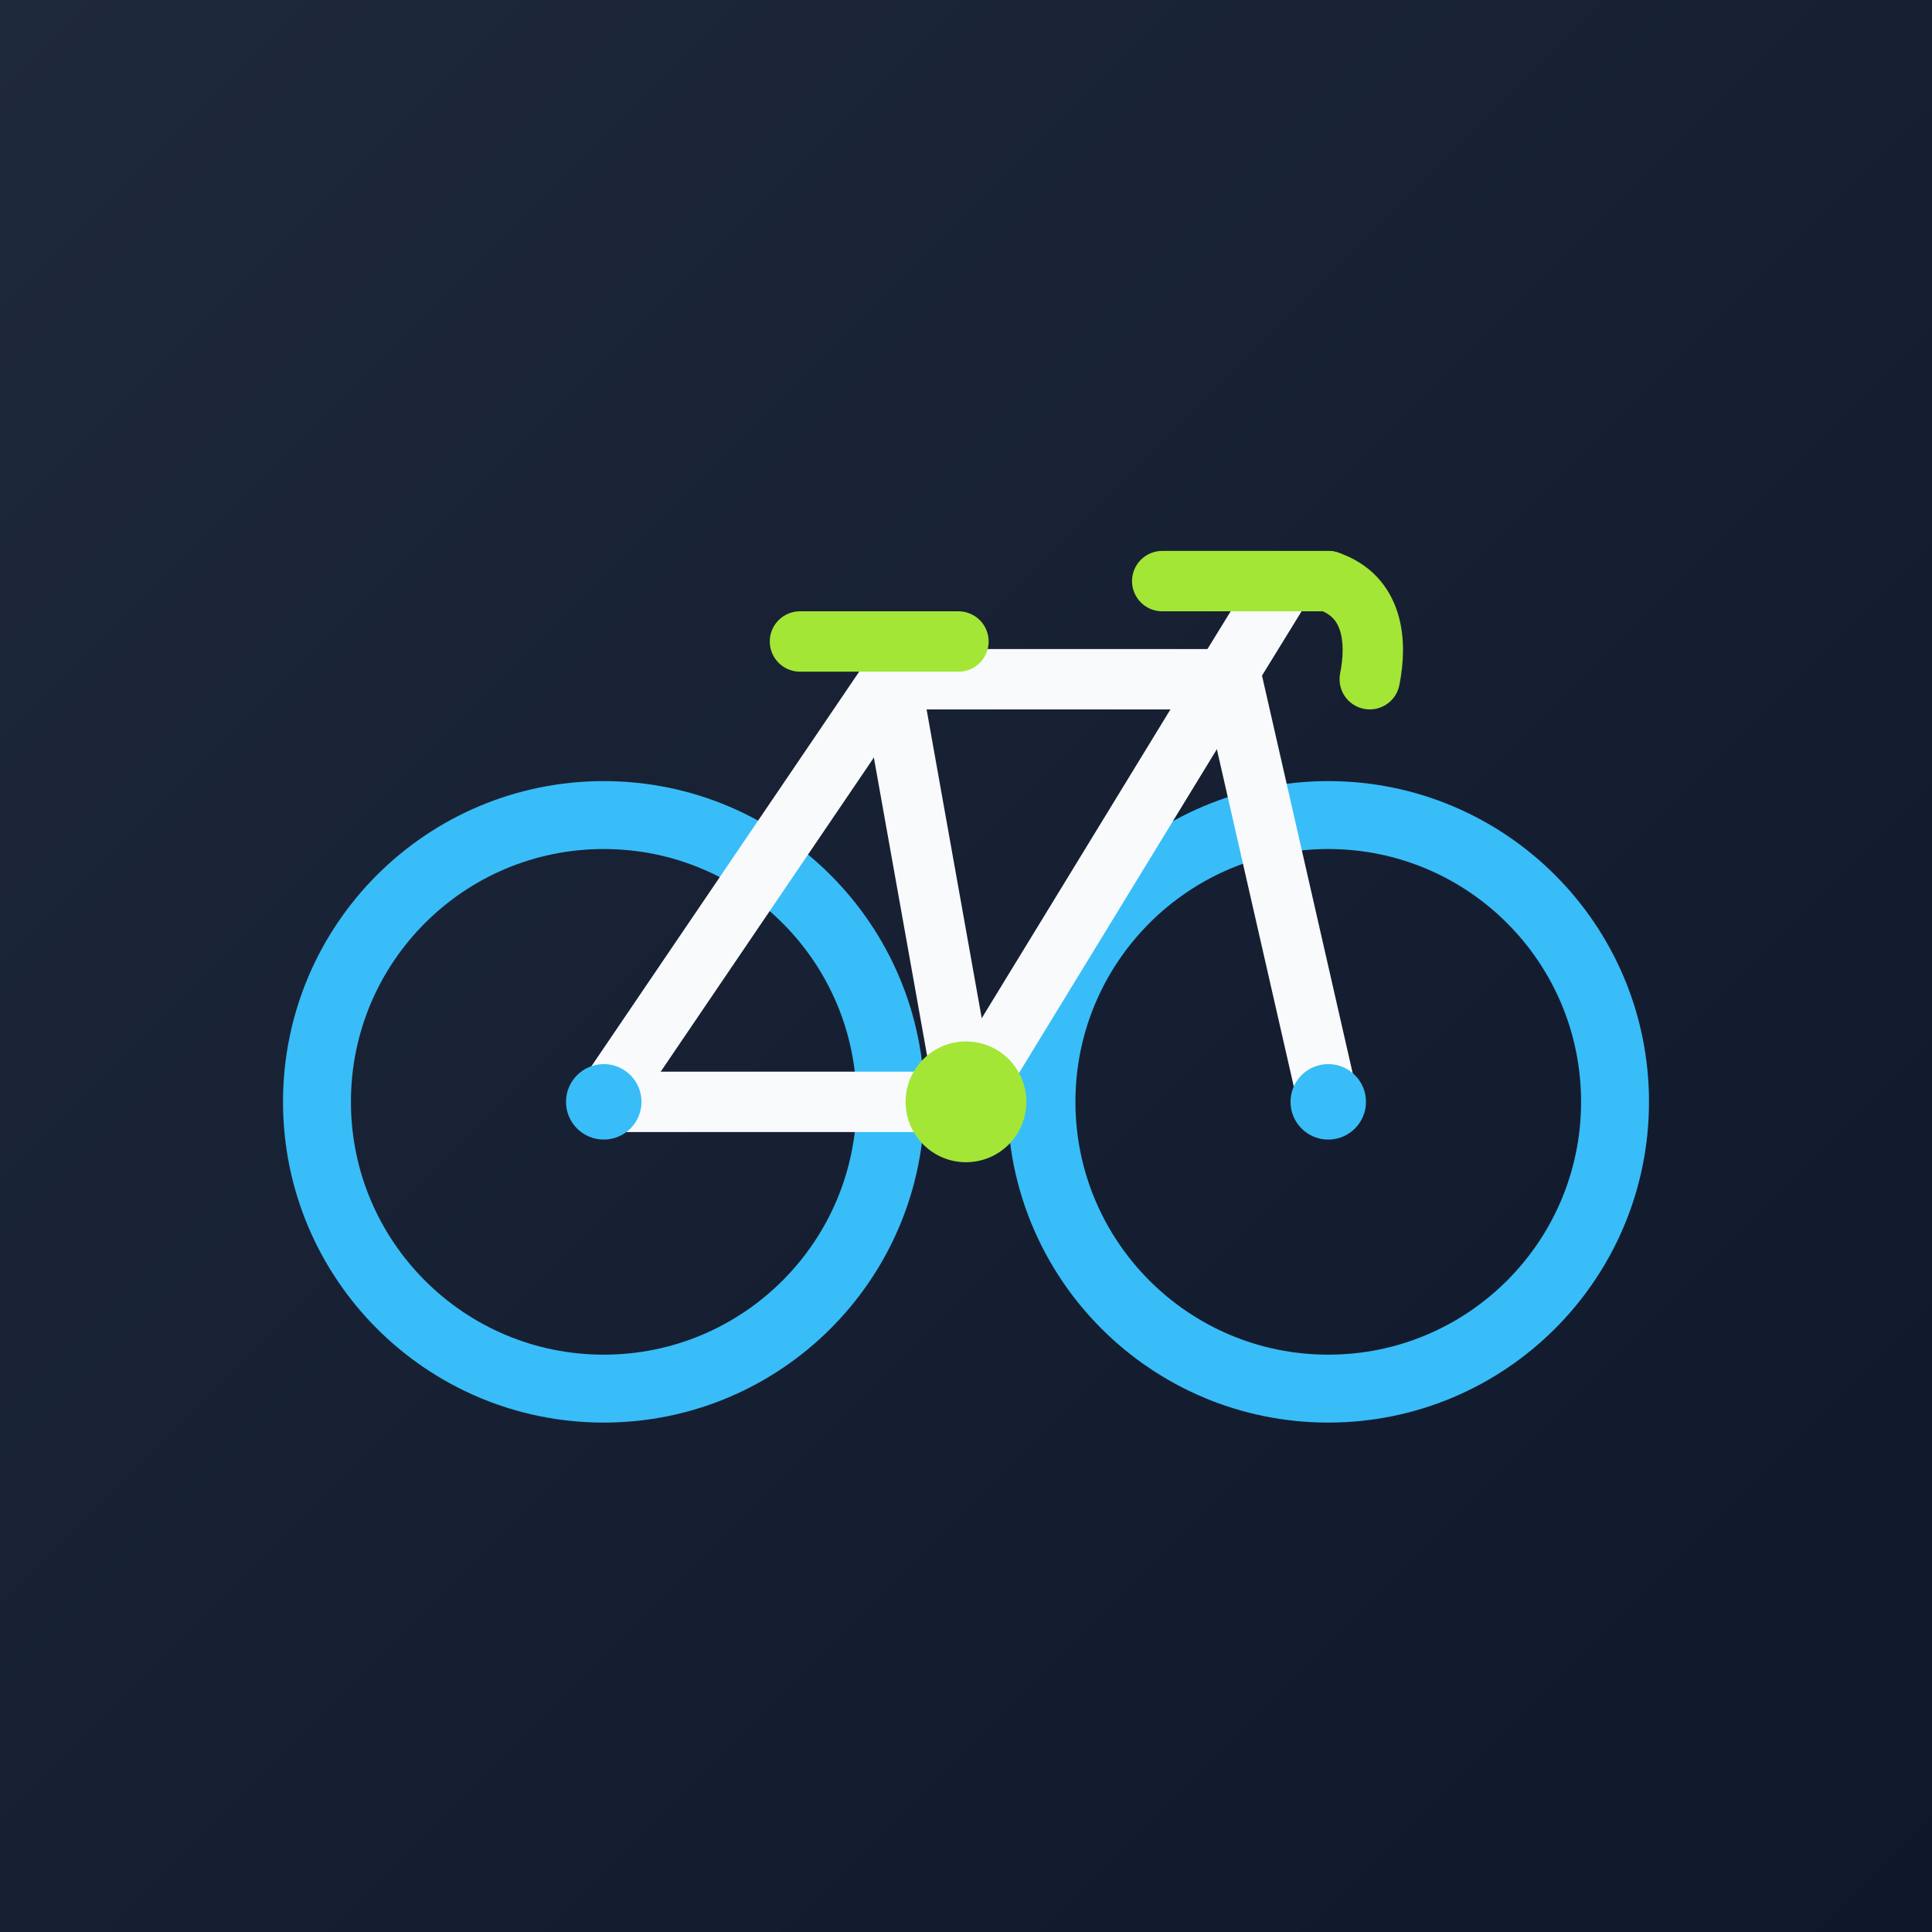
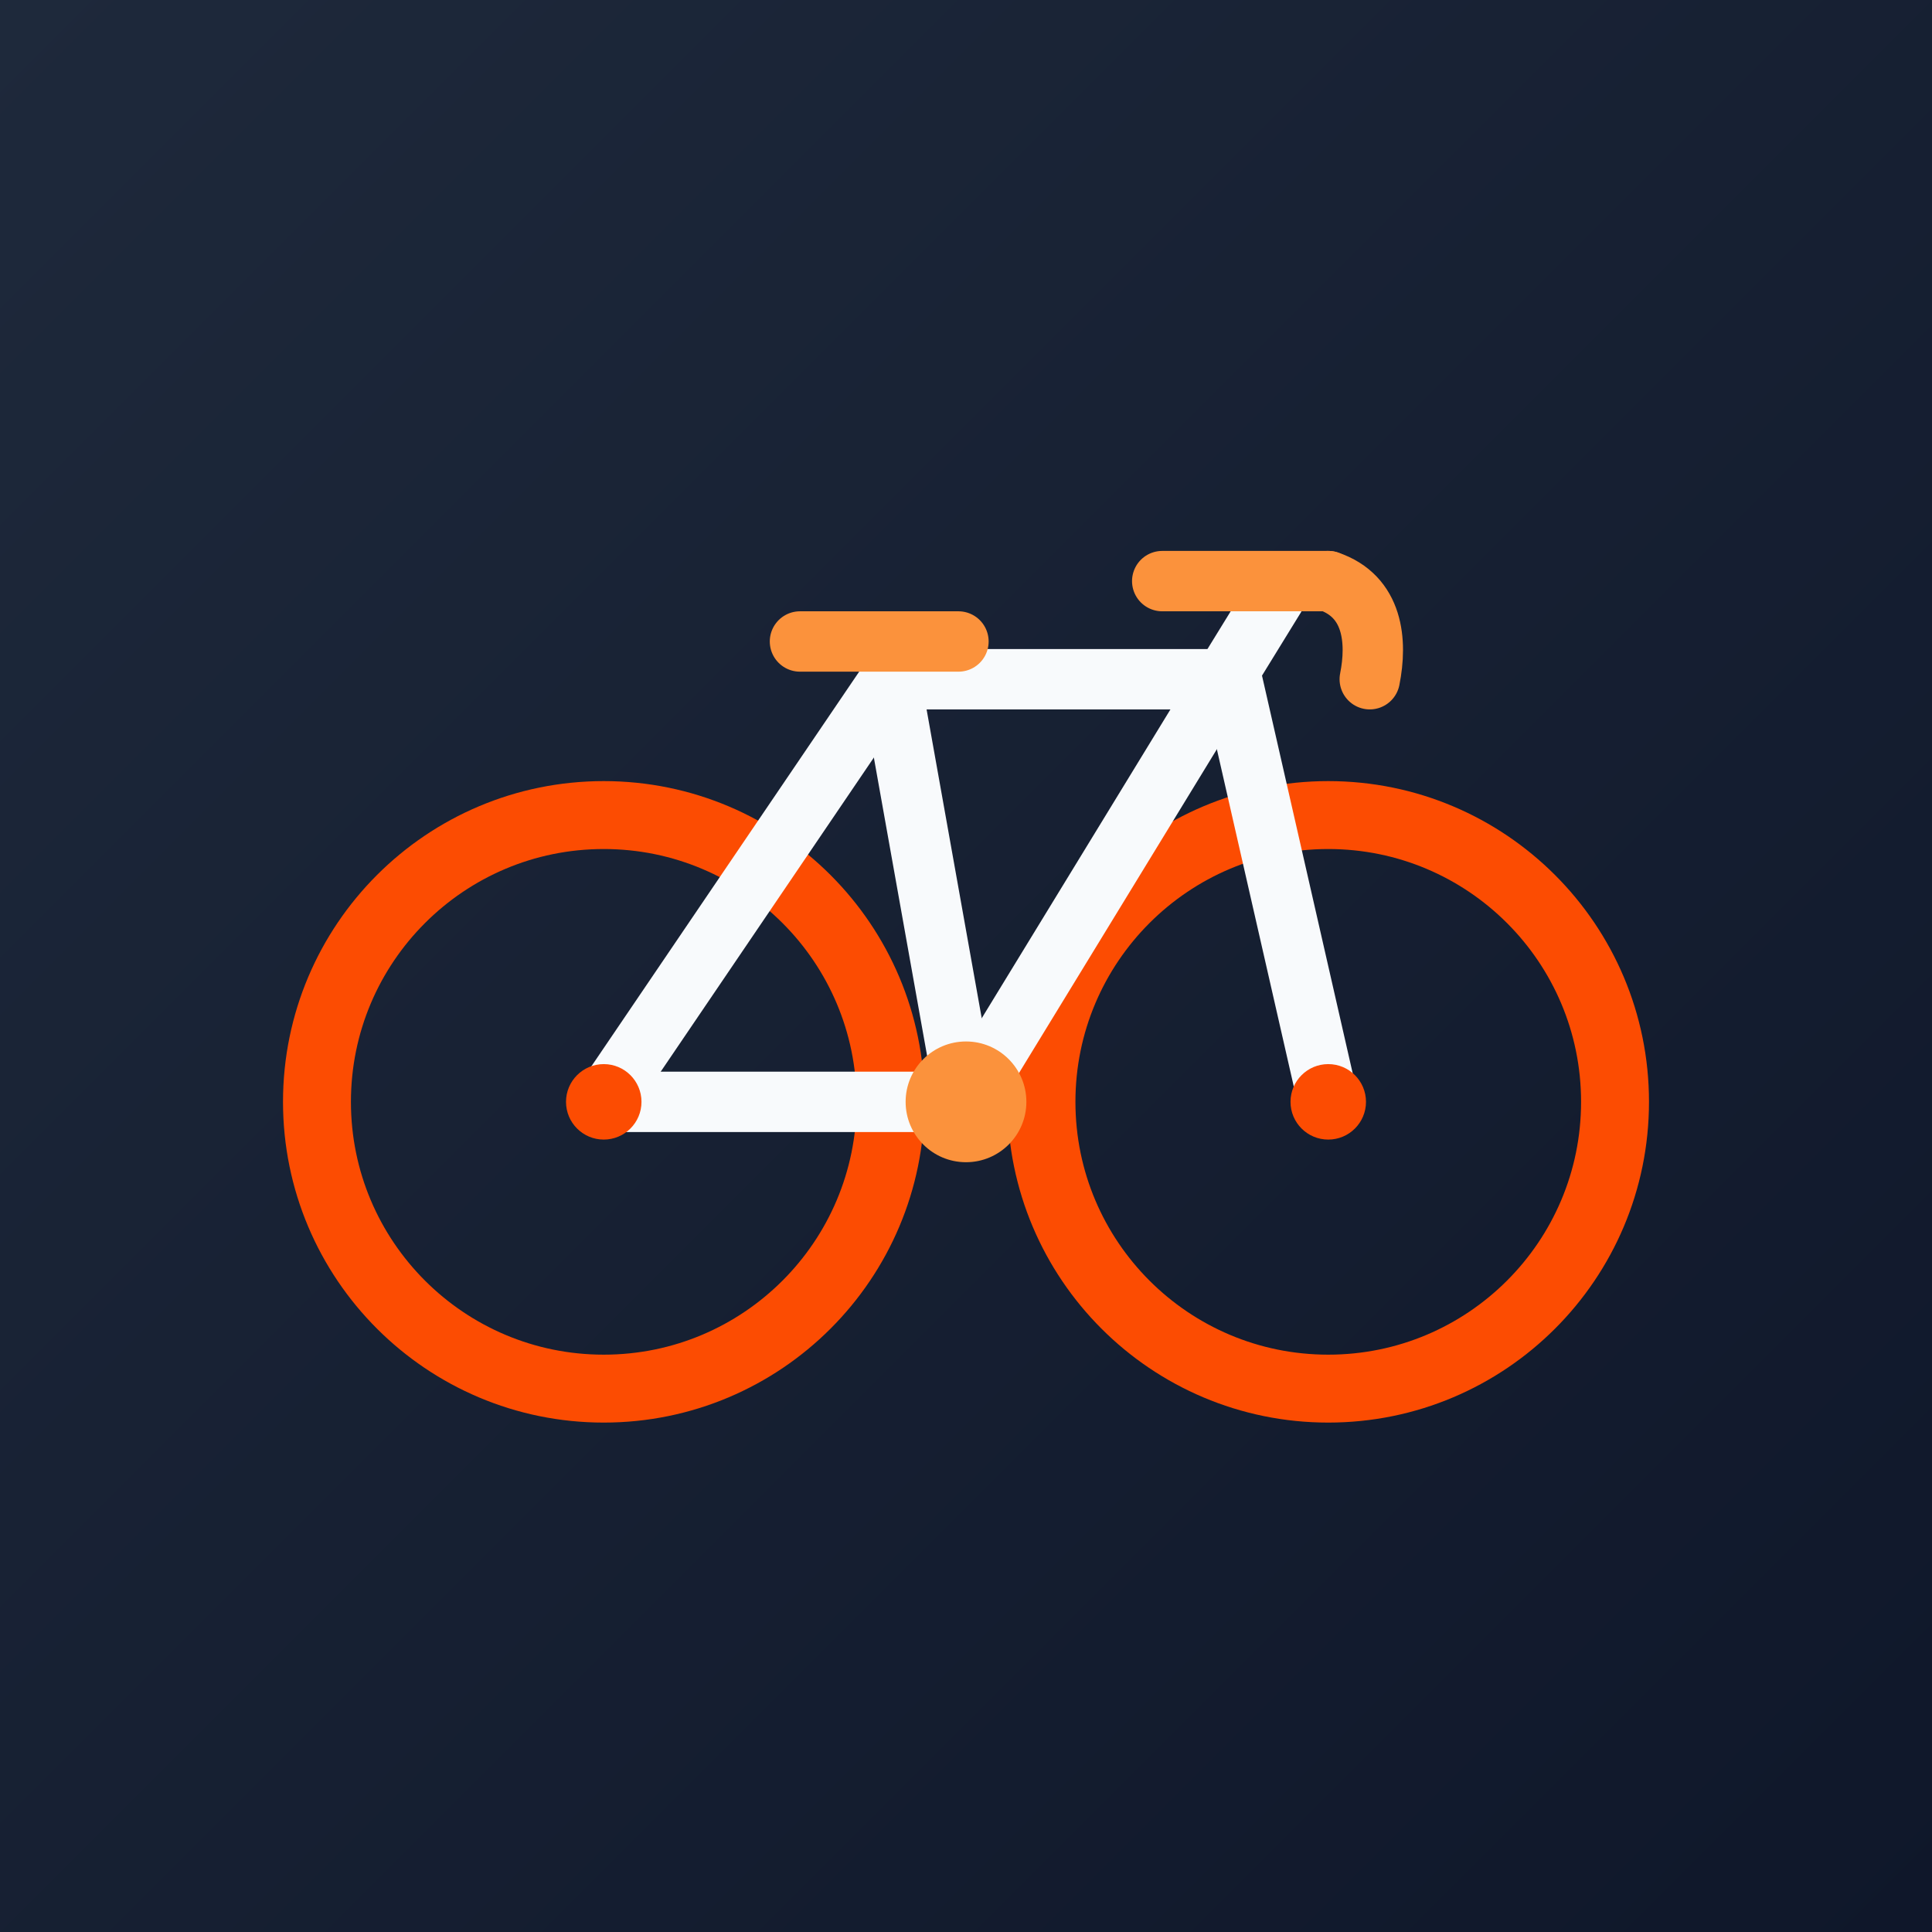
<svg xmlns="http://www.w3.org/2000/svg" viewBox="0 0 512 512" width="512" height="512" role="img" aria-label="RidePrep placeholder bicycle icon">
  <defs>
    <linearGradient id="bg" x1="0" y1="0" x2="1" y2="1">
      <stop offset="0" stop-color="#1e293b" />
      <stop offset="1" stop-color="#0f172a" />
    </linearGradient>
  </defs>
  <rect width="512" height="512" fill="url(#bg)" />
  <g fill="none" stroke-linecap="round" stroke-linejoin="round">
-     <g stroke="#38bdf8" stroke-width="18">
+     <g stroke="#fc4c02" stroke-width="18">
      <circle cx="160" cy="292" r="76" />
      <circle cx="352" cy="292" r="76" />
    </g>
    <g stroke="#f8fafc" stroke-width="16">
      <path d="M256 292 236 180" />
      <path d="M256 292 322 184" />
      <path d="M236 180H322" />
      <path d="M160 292 236 180" />
      <path d="M160 292H256" />
      <path d="M322 184 338 158" />
      <path d="M326 178 352 292" />
    </g>
-     <g stroke="#a3e635" stroke-width="16">
+     <g stroke="#fb923c" stroke-width="16">
      <path d="M308 154H352" />
      <path d="M352 154c12 4 13 16 11 26" />
      <path d="M212 170H254" />
    </g>
  </g>
-   <circle cx="256" cy="292" r="16" fill="#a3e635" />
-   <g fill="#38bdf8">
+   <circle cx="256" cy="292" r="16" fill="#fb923c" />
+   <g fill="#fc4c02">
    <circle cx="160" cy="292" r="10" />
    <circle cx="352" cy="292" r="10" />
  </g>
</svg>
